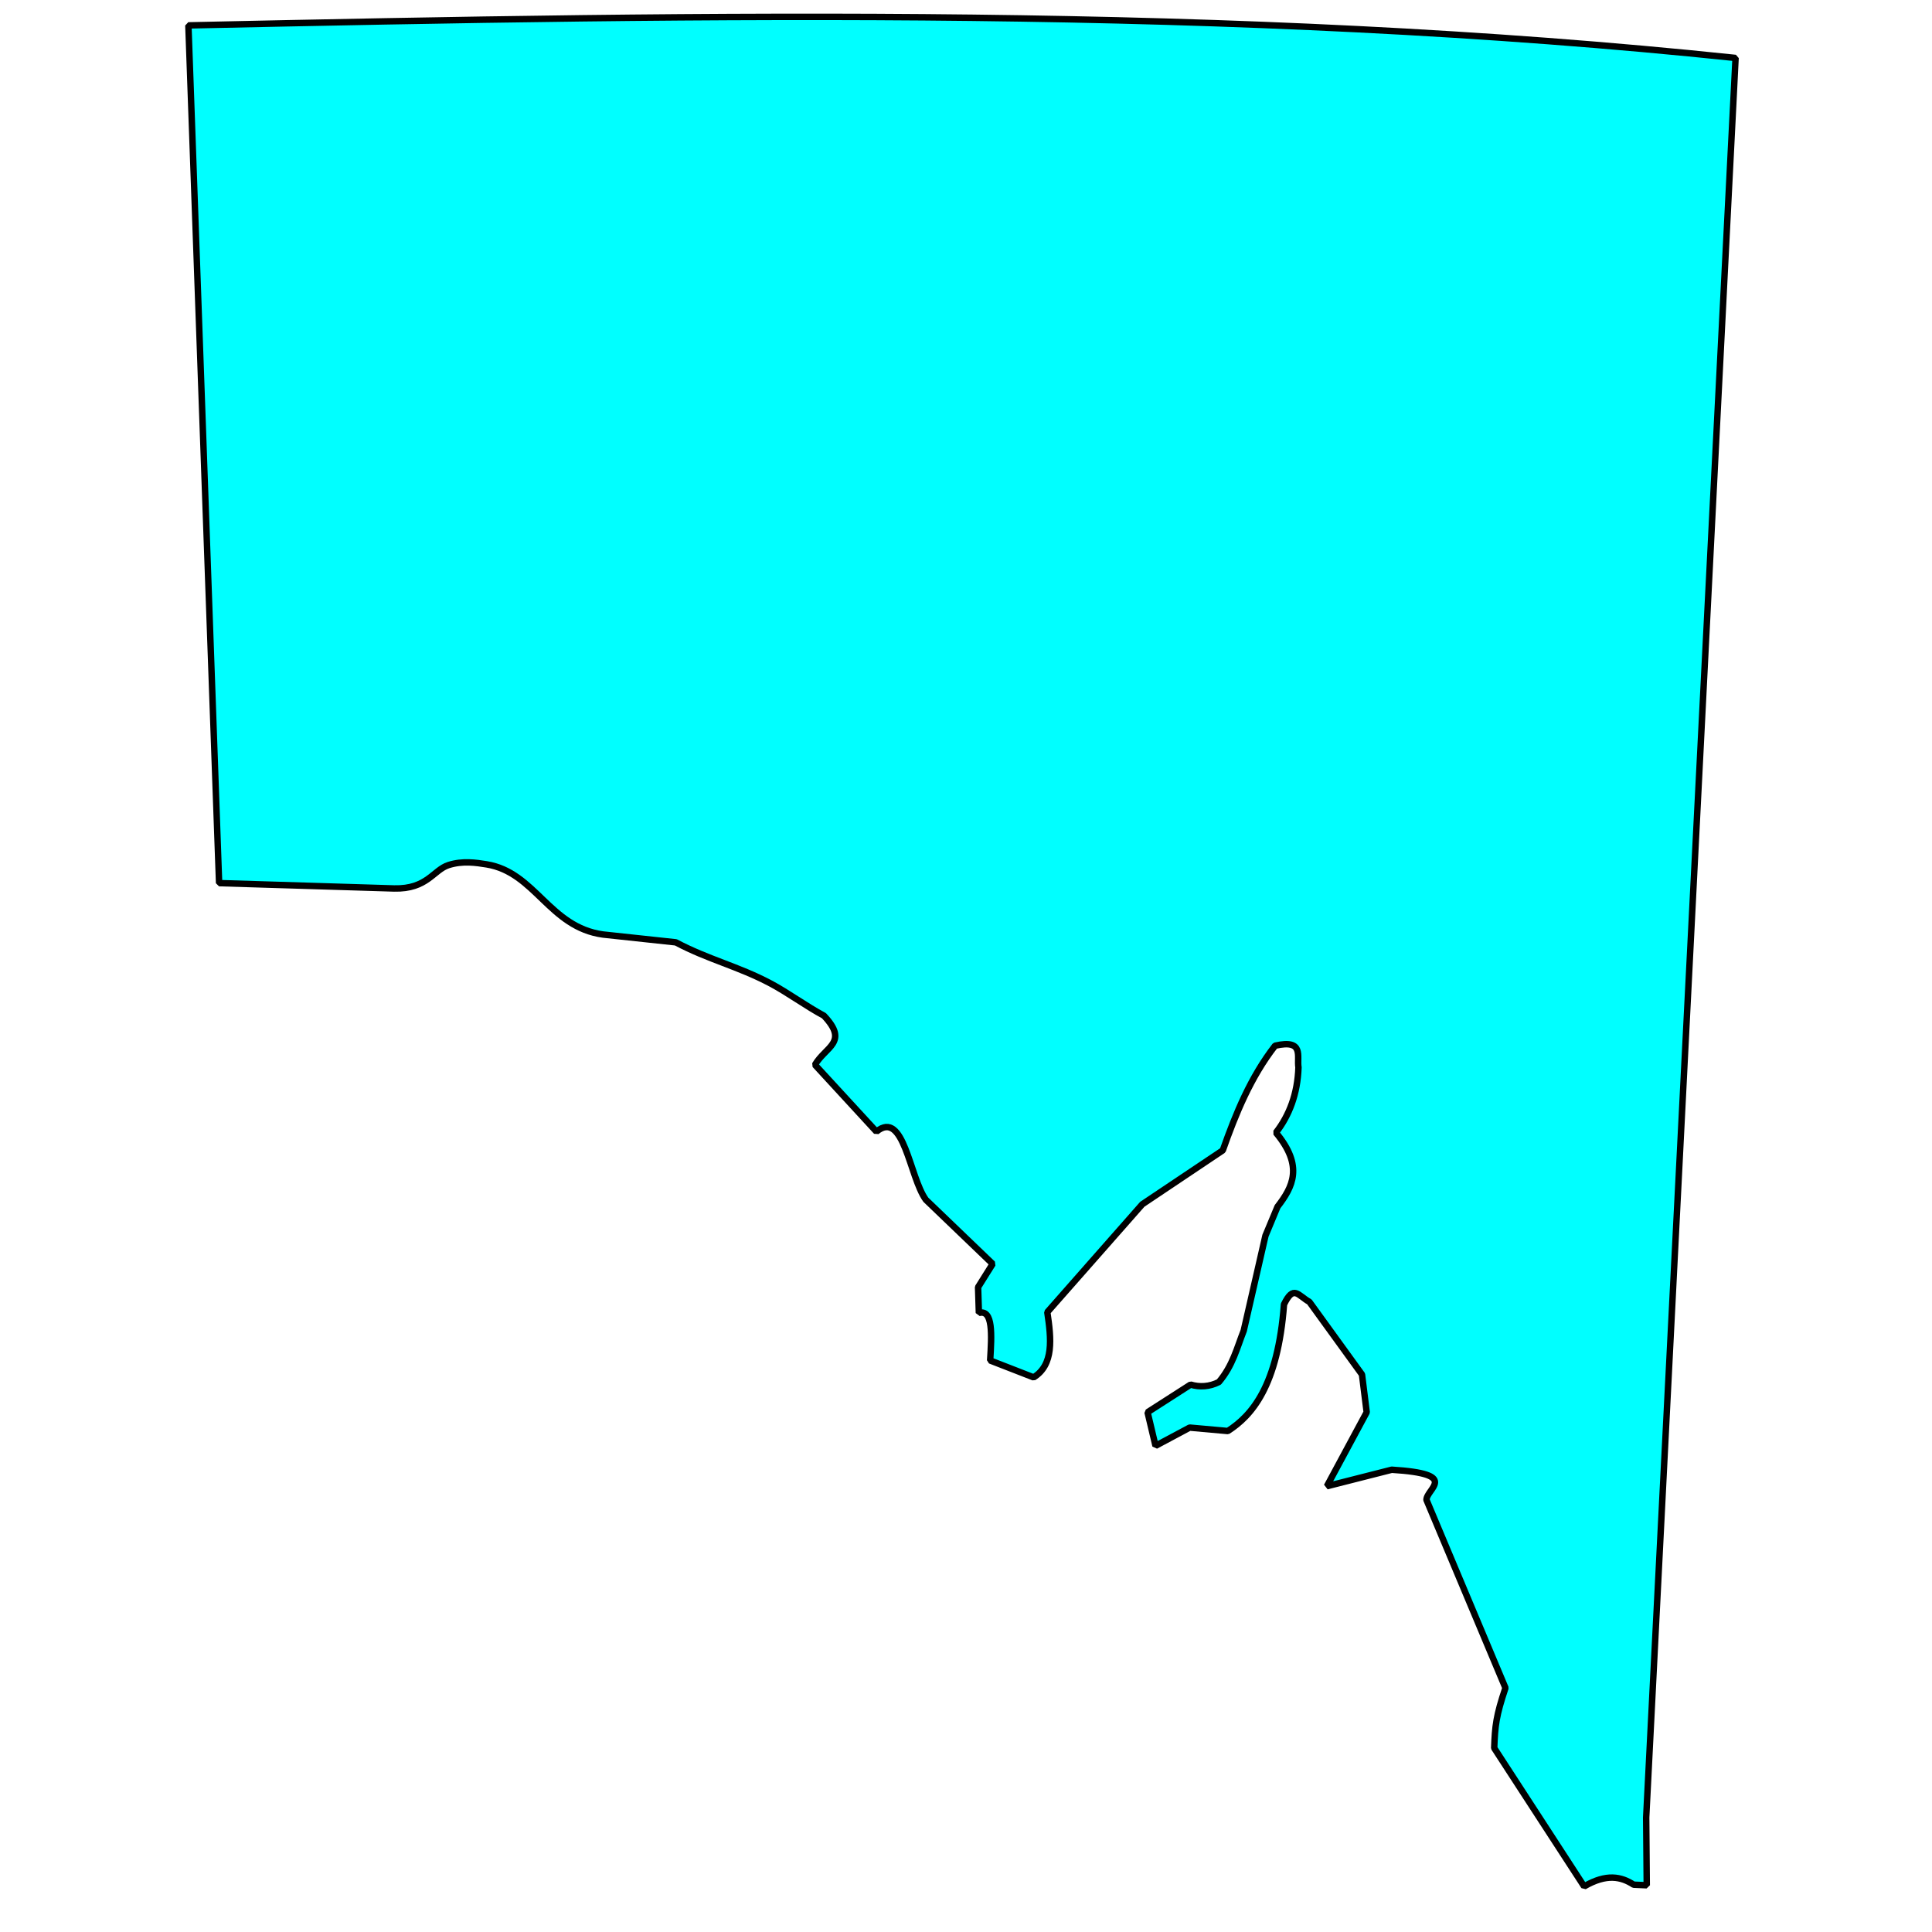
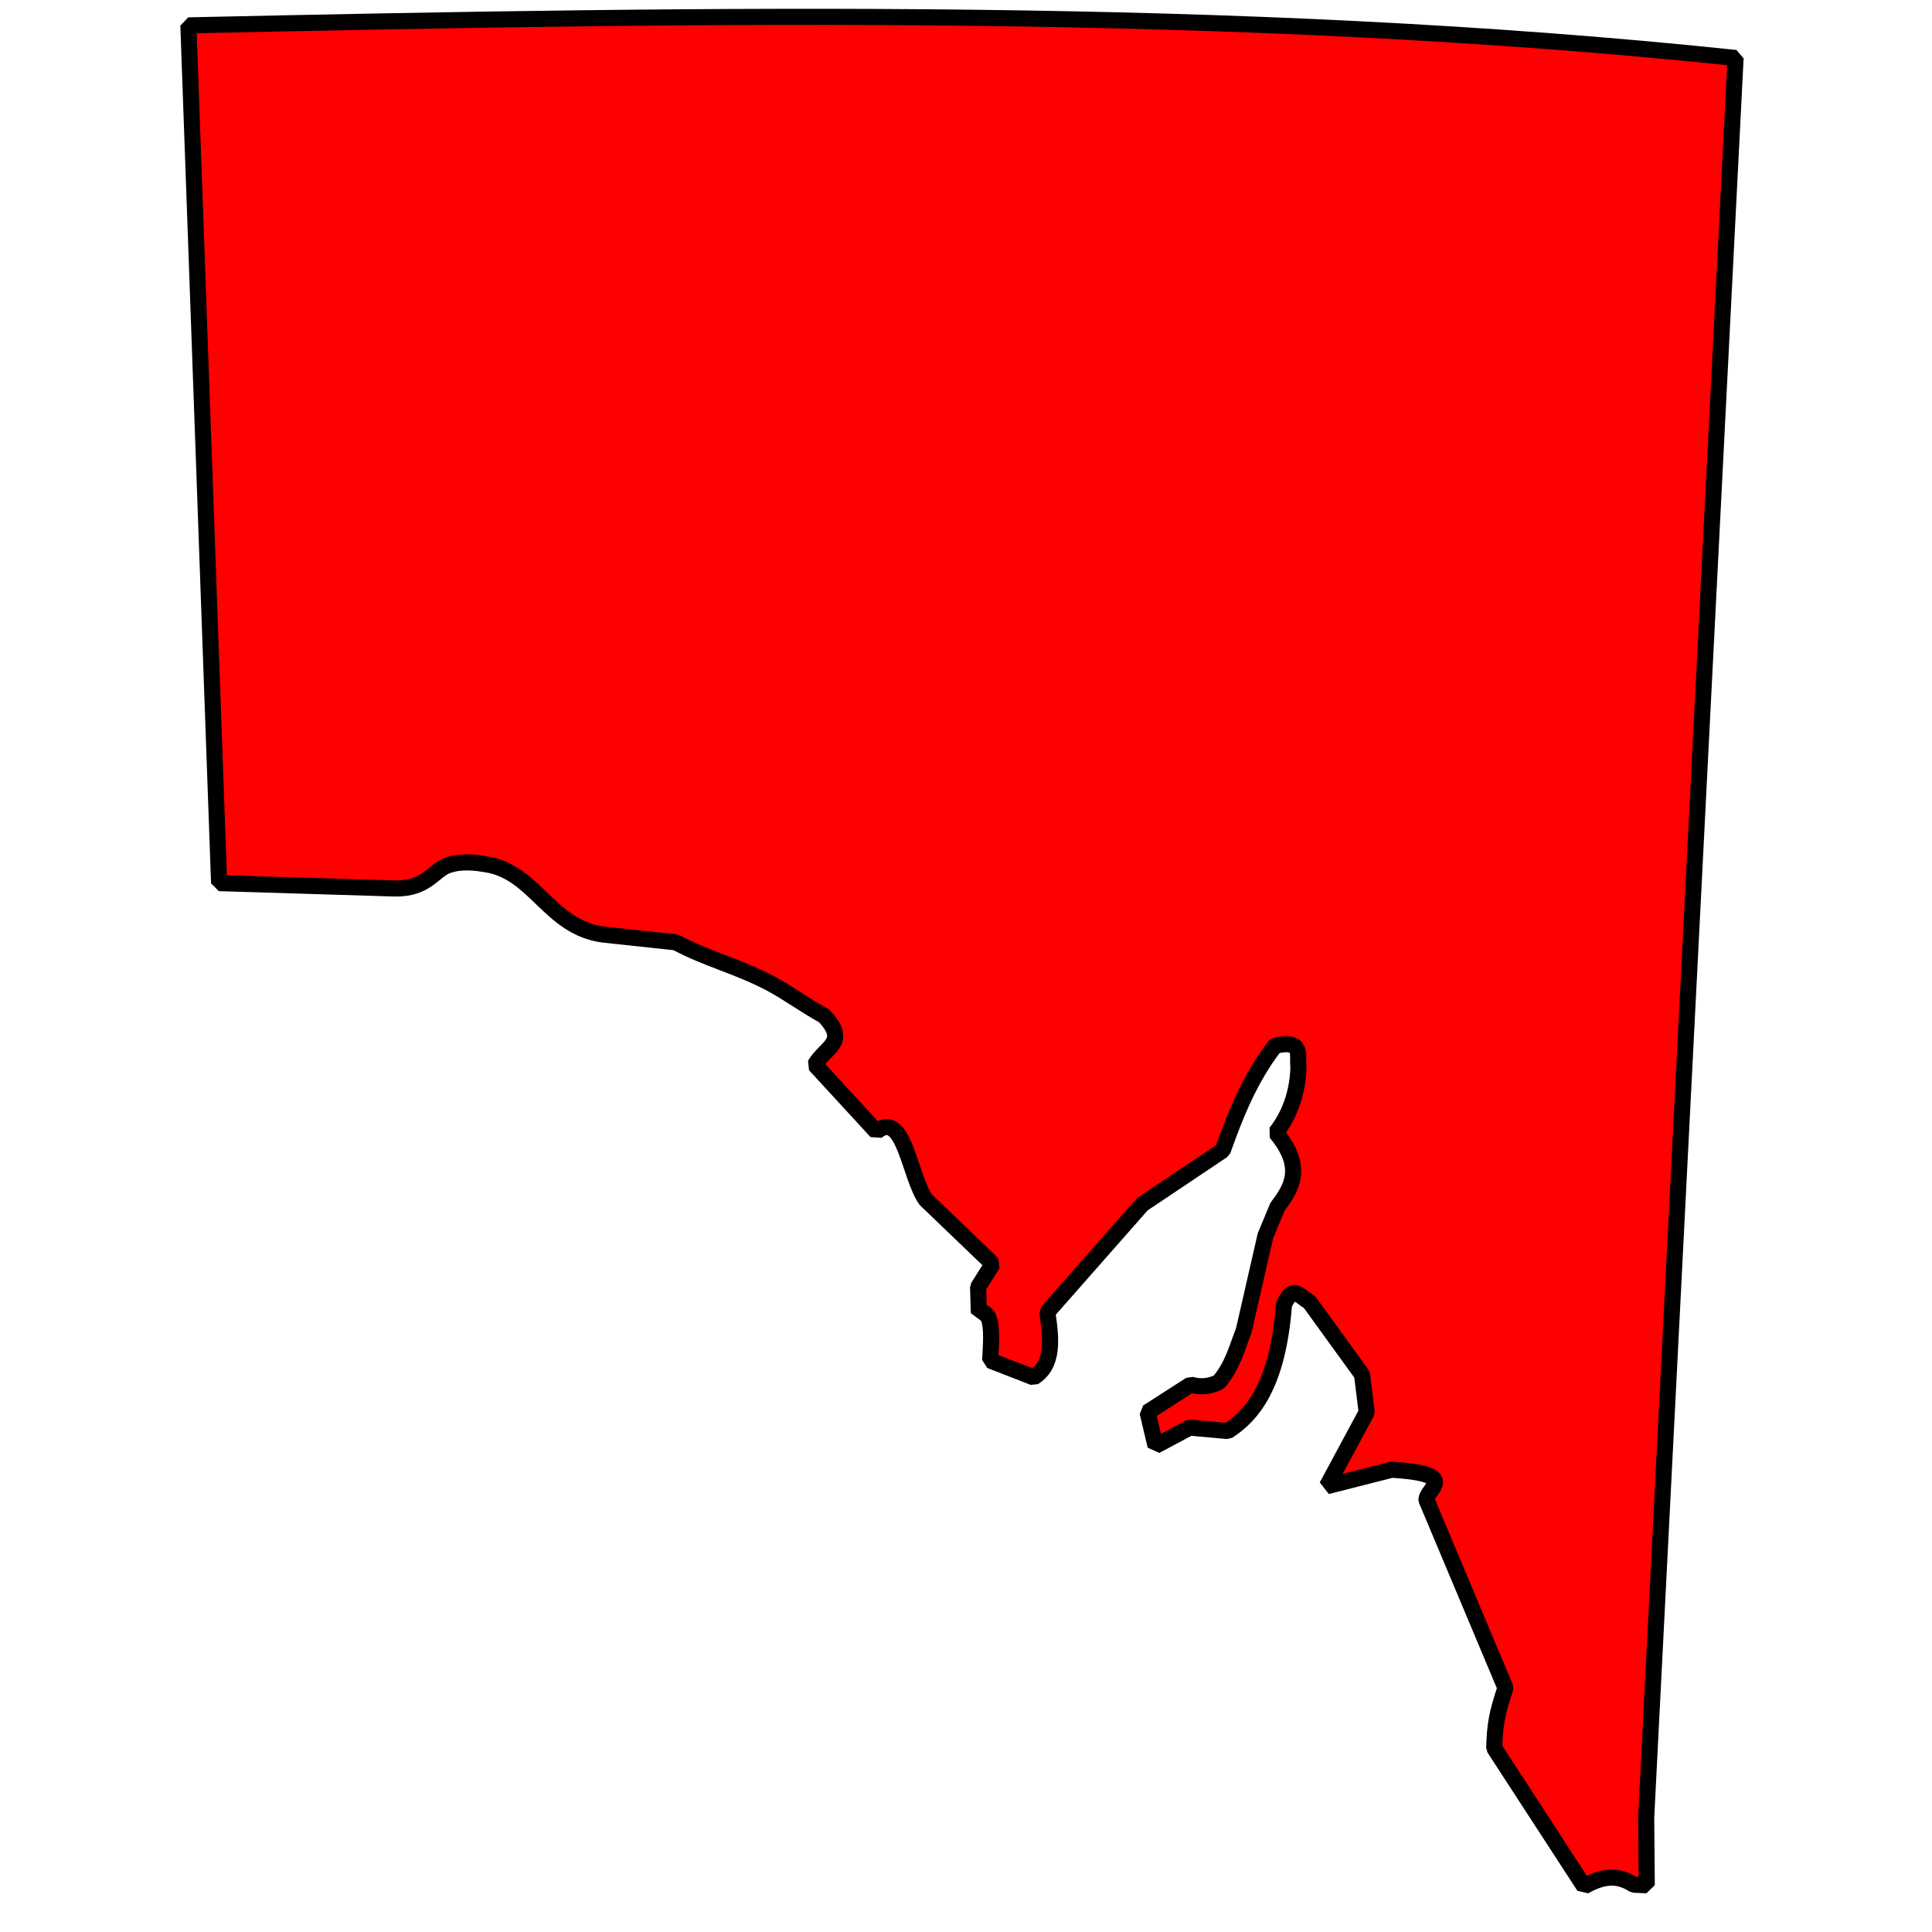
<svg xmlns="http://www.w3.org/2000/svg" width="512pt" height="512pt" viewBox="0 0 144 144">
  <defs />
-   <path id="shape0" transform="translate(14.04083, 1.256251)" fill="#00ffff" fill-rule="evenodd" stroke="#000000" stroke-width="0.48" stroke-linecap="square" stroke-linejoin="bevel" d="M0 0.636L2.29 64.566L15.335 64.965C17.808 65.025 18.26 63.581 19.397 63.22C20.435 62.891 21.437 63.04 22.224 63.167C25.862 63.754 26.889 67.852 30.909 68.398L36.33 68.98C38.77 70.274 40.956 70.753 43.396 72.047C44.664 72.719 46.102 73.774 47.369 74.447C49.252 76.442 47.497 76.741 46.703 78.109L51.284 83.088C53.34 81.394 53.74 86.474 54.968 88.167L59.947 92.947L58.859 94.684L58.919 96.604C59.981 96.313 59.879 98.211 59.759 100.144L62.999 101.404C64.515 100.462 64.317 98.532 64.019 96.544L71.099 88.504L77.099 84.484C78.074 81.721 79.18 79.024 80.999 76.684C83.192 76.183 82.606 77.475 82.739 78.304C82.671 80.289 82.05 81.889 81.059 83.164C83.152 85.673 82.304 87.224 81.179 88.684L80.279 90.844L78.659 97.924C78.151 99.213 77.845 100.528 76.808 101.752C76.105 102.109 75.375 102.146 74.699 101.944L71.491 104.004L72.085 106.507L74.63 105.149L77.473 105.404C79.258 104.259 81.205 102.052 81.661 95.965C82.382 94.48 82.698 95.297 83.554 95.779L87.474 101.192L87.825 104.004L84.855 109.519L89.692 108.289C94.834 108.605 92.273 109.701 92.28 110.537L98.167 124.551C97.469 126.633 97.387 127.38 97.329 129.035L104.032 139.345C105.702 138.374 106.798 138.615 107.723 139.218L108.699 139.26L108.656 134.211L115.319 3.064C78.231 -0.835 39.166 -0.215 0 0.636Z" />
+   <path id="shape0" transform="translate(14.04083, 1.256251)" fill="#ff0000" fill-rule="evenodd" stroke="#000000" stroke-width="1.2" stroke-linecap="square" stroke-linejoin="bevel" d="M0 0.636L2.29 64.566L15.335 64.965C17.808 65.025 18.26 63.581 19.397 63.22C20.435 62.891 21.437 63.04 22.224 63.167C25.862 63.754 26.889 67.852 30.909 68.398L36.33 68.98C38.77 70.274 40.956 70.753 43.396 72.047C44.664 72.719 46.102 73.774 47.369 74.447C49.252 76.442 47.497 76.741 46.703 78.109L51.284 83.088C53.34 81.394 53.74 86.474 54.968 88.167L59.947 92.947L58.859 94.684L58.919 96.604C59.981 96.313 59.879 98.211 59.759 100.144L62.999 101.404C64.515 100.462 64.317 98.532 64.019 96.544L71.099 88.504L77.099 84.484C78.074 81.721 79.18 79.024 80.999 76.684C83.192 76.183 82.606 77.475 82.739 78.304C82.671 80.289 82.05 81.889 81.059 83.164C83.152 85.673 82.304 87.224 81.179 88.684L80.279 90.844L78.659 97.924C78.151 99.213 77.845 100.528 76.808 101.752C76.105 102.109 75.375 102.146 74.699 101.944L71.491 104.004L72.085 106.507L74.63 105.149L77.473 105.404C79.258 104.259 81.205 102.052 81.661 95.965C82.382 94.48 82.698 95.297 83.554 95.779L87.474 101.192L87.825 104.004L84.855 109.519L89.692 108.289C94.834 108.605 92.273 109.701 92.28 110.537L98.167 124.551C97.469 126.633 97.387 127.38 97.329 129.035L104.032 139.345C105.702 138.374 106.798 138.615 107.723 139.218L108.699 139.26L108.656 134.211L115.319 3.064C78.231 -0.835 39.166 -0.215 0 0.636Z" />
</svg>
